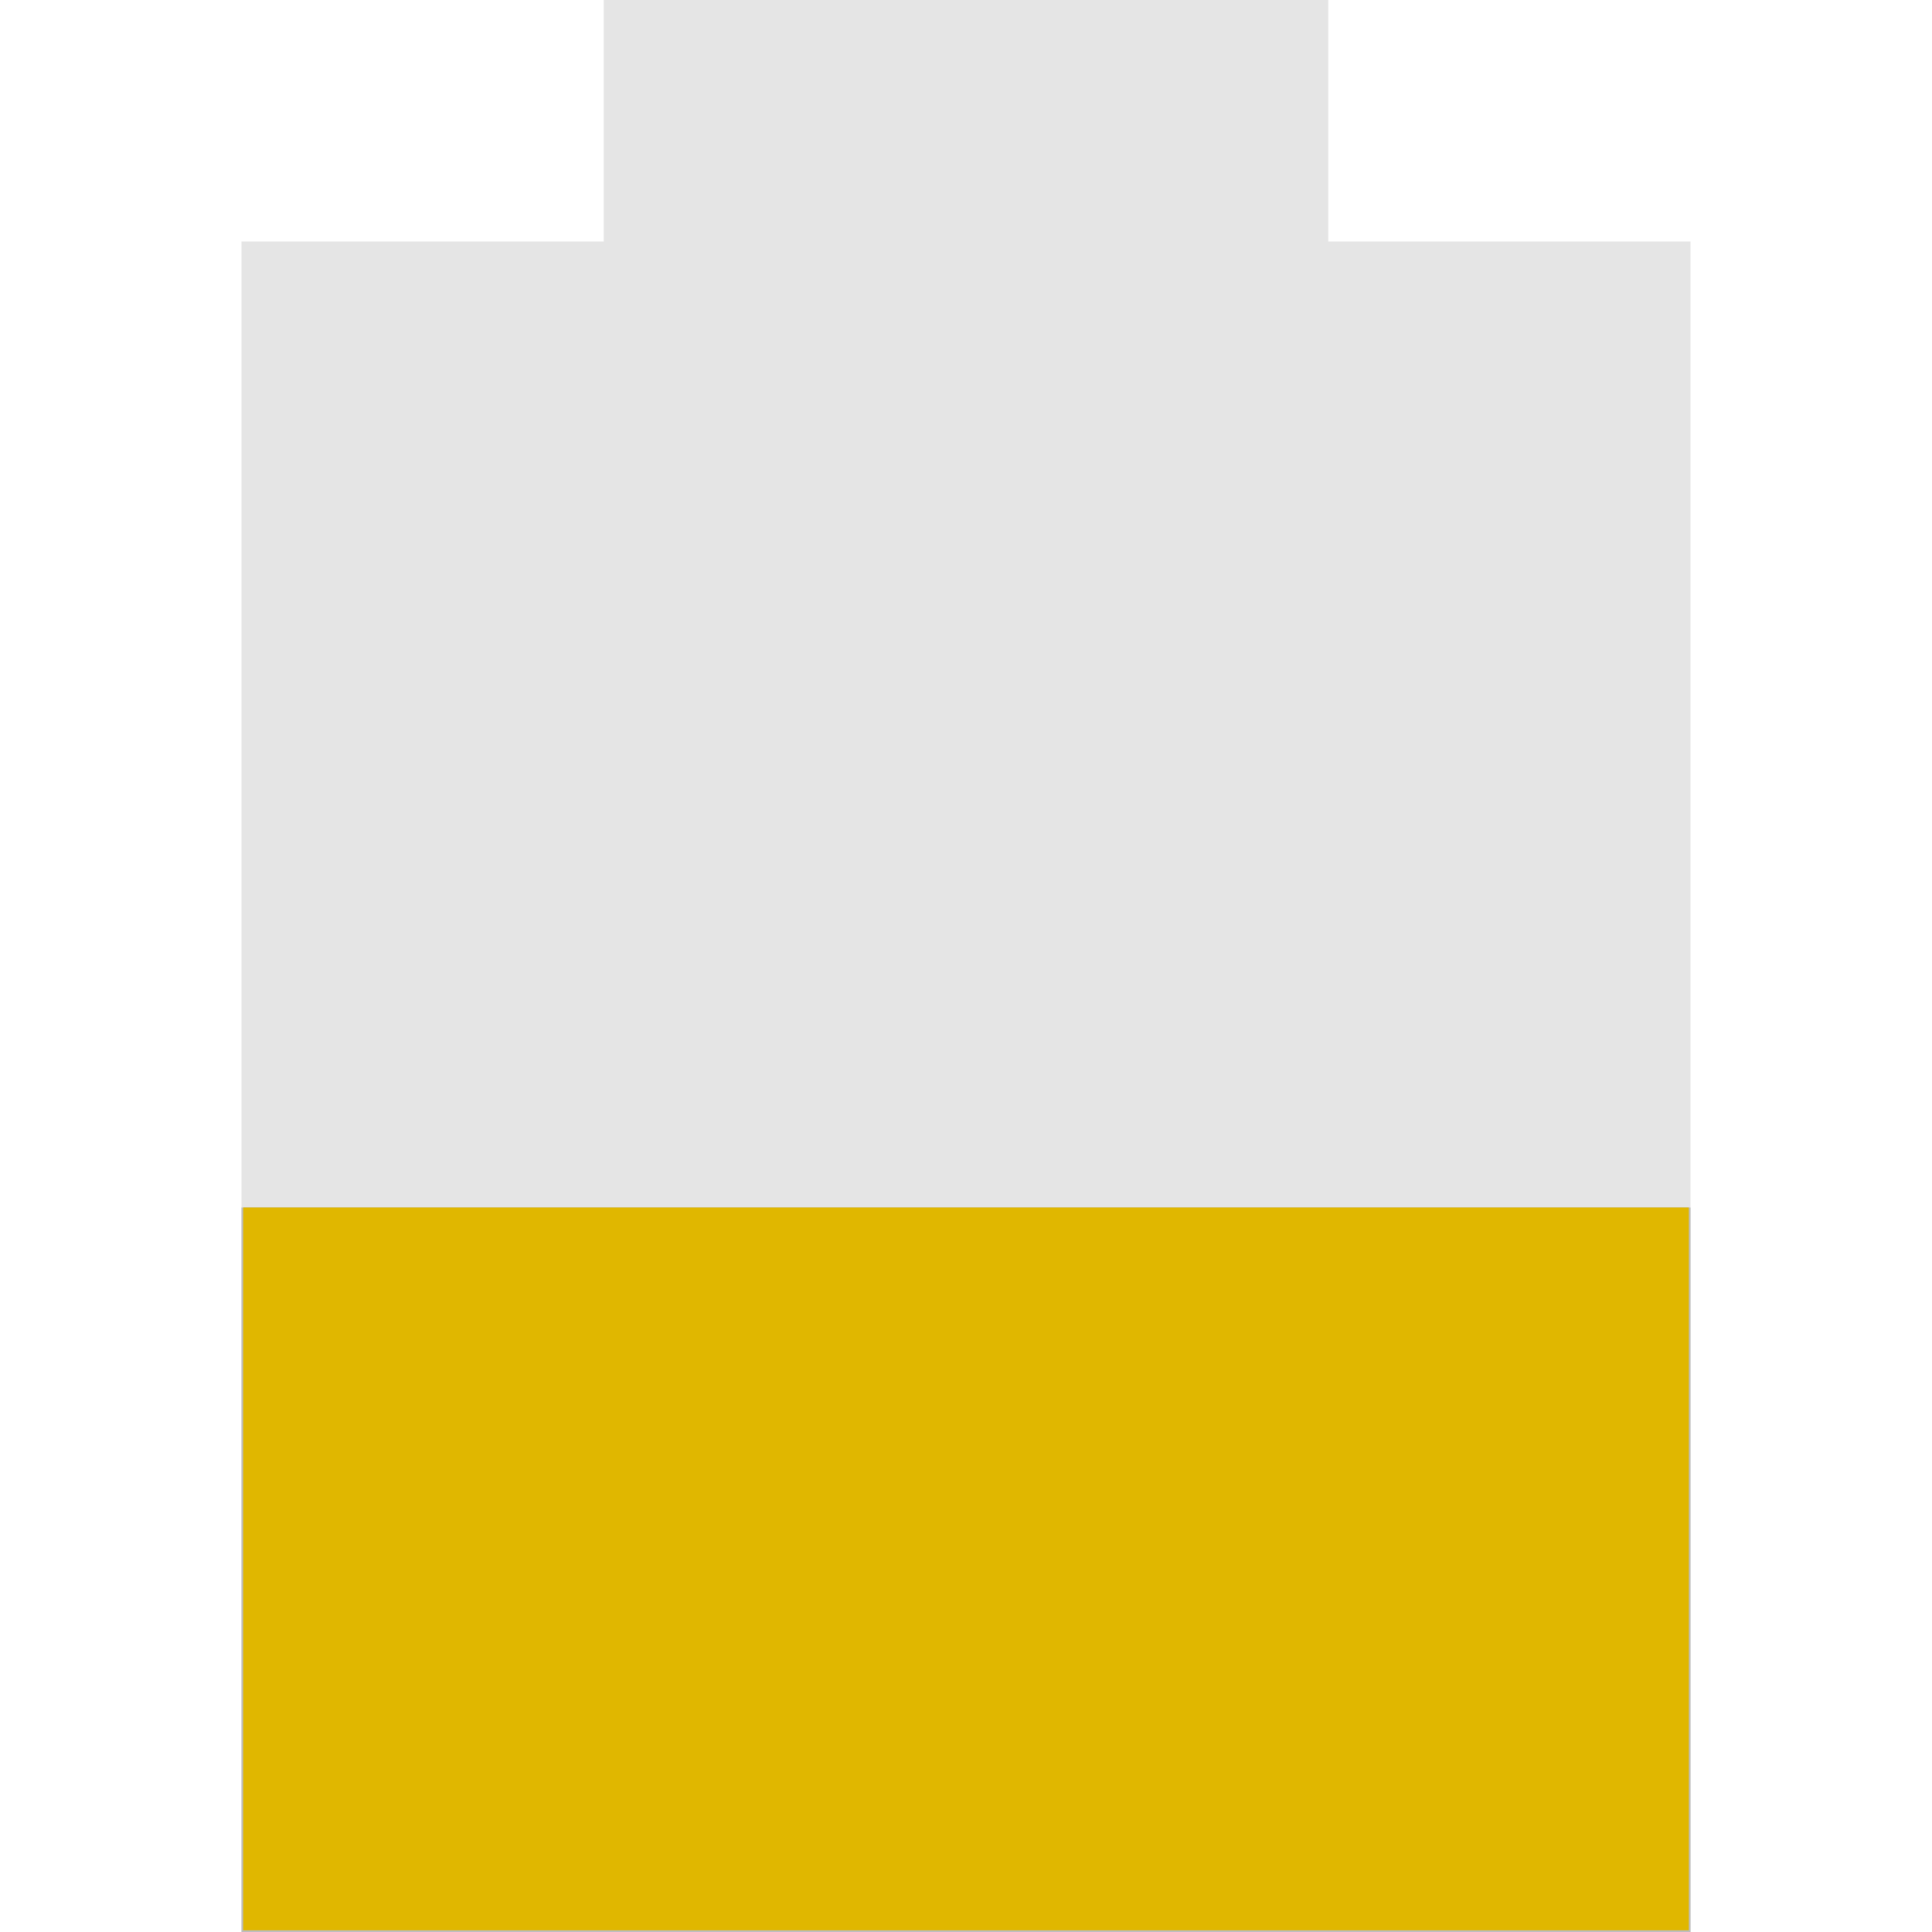
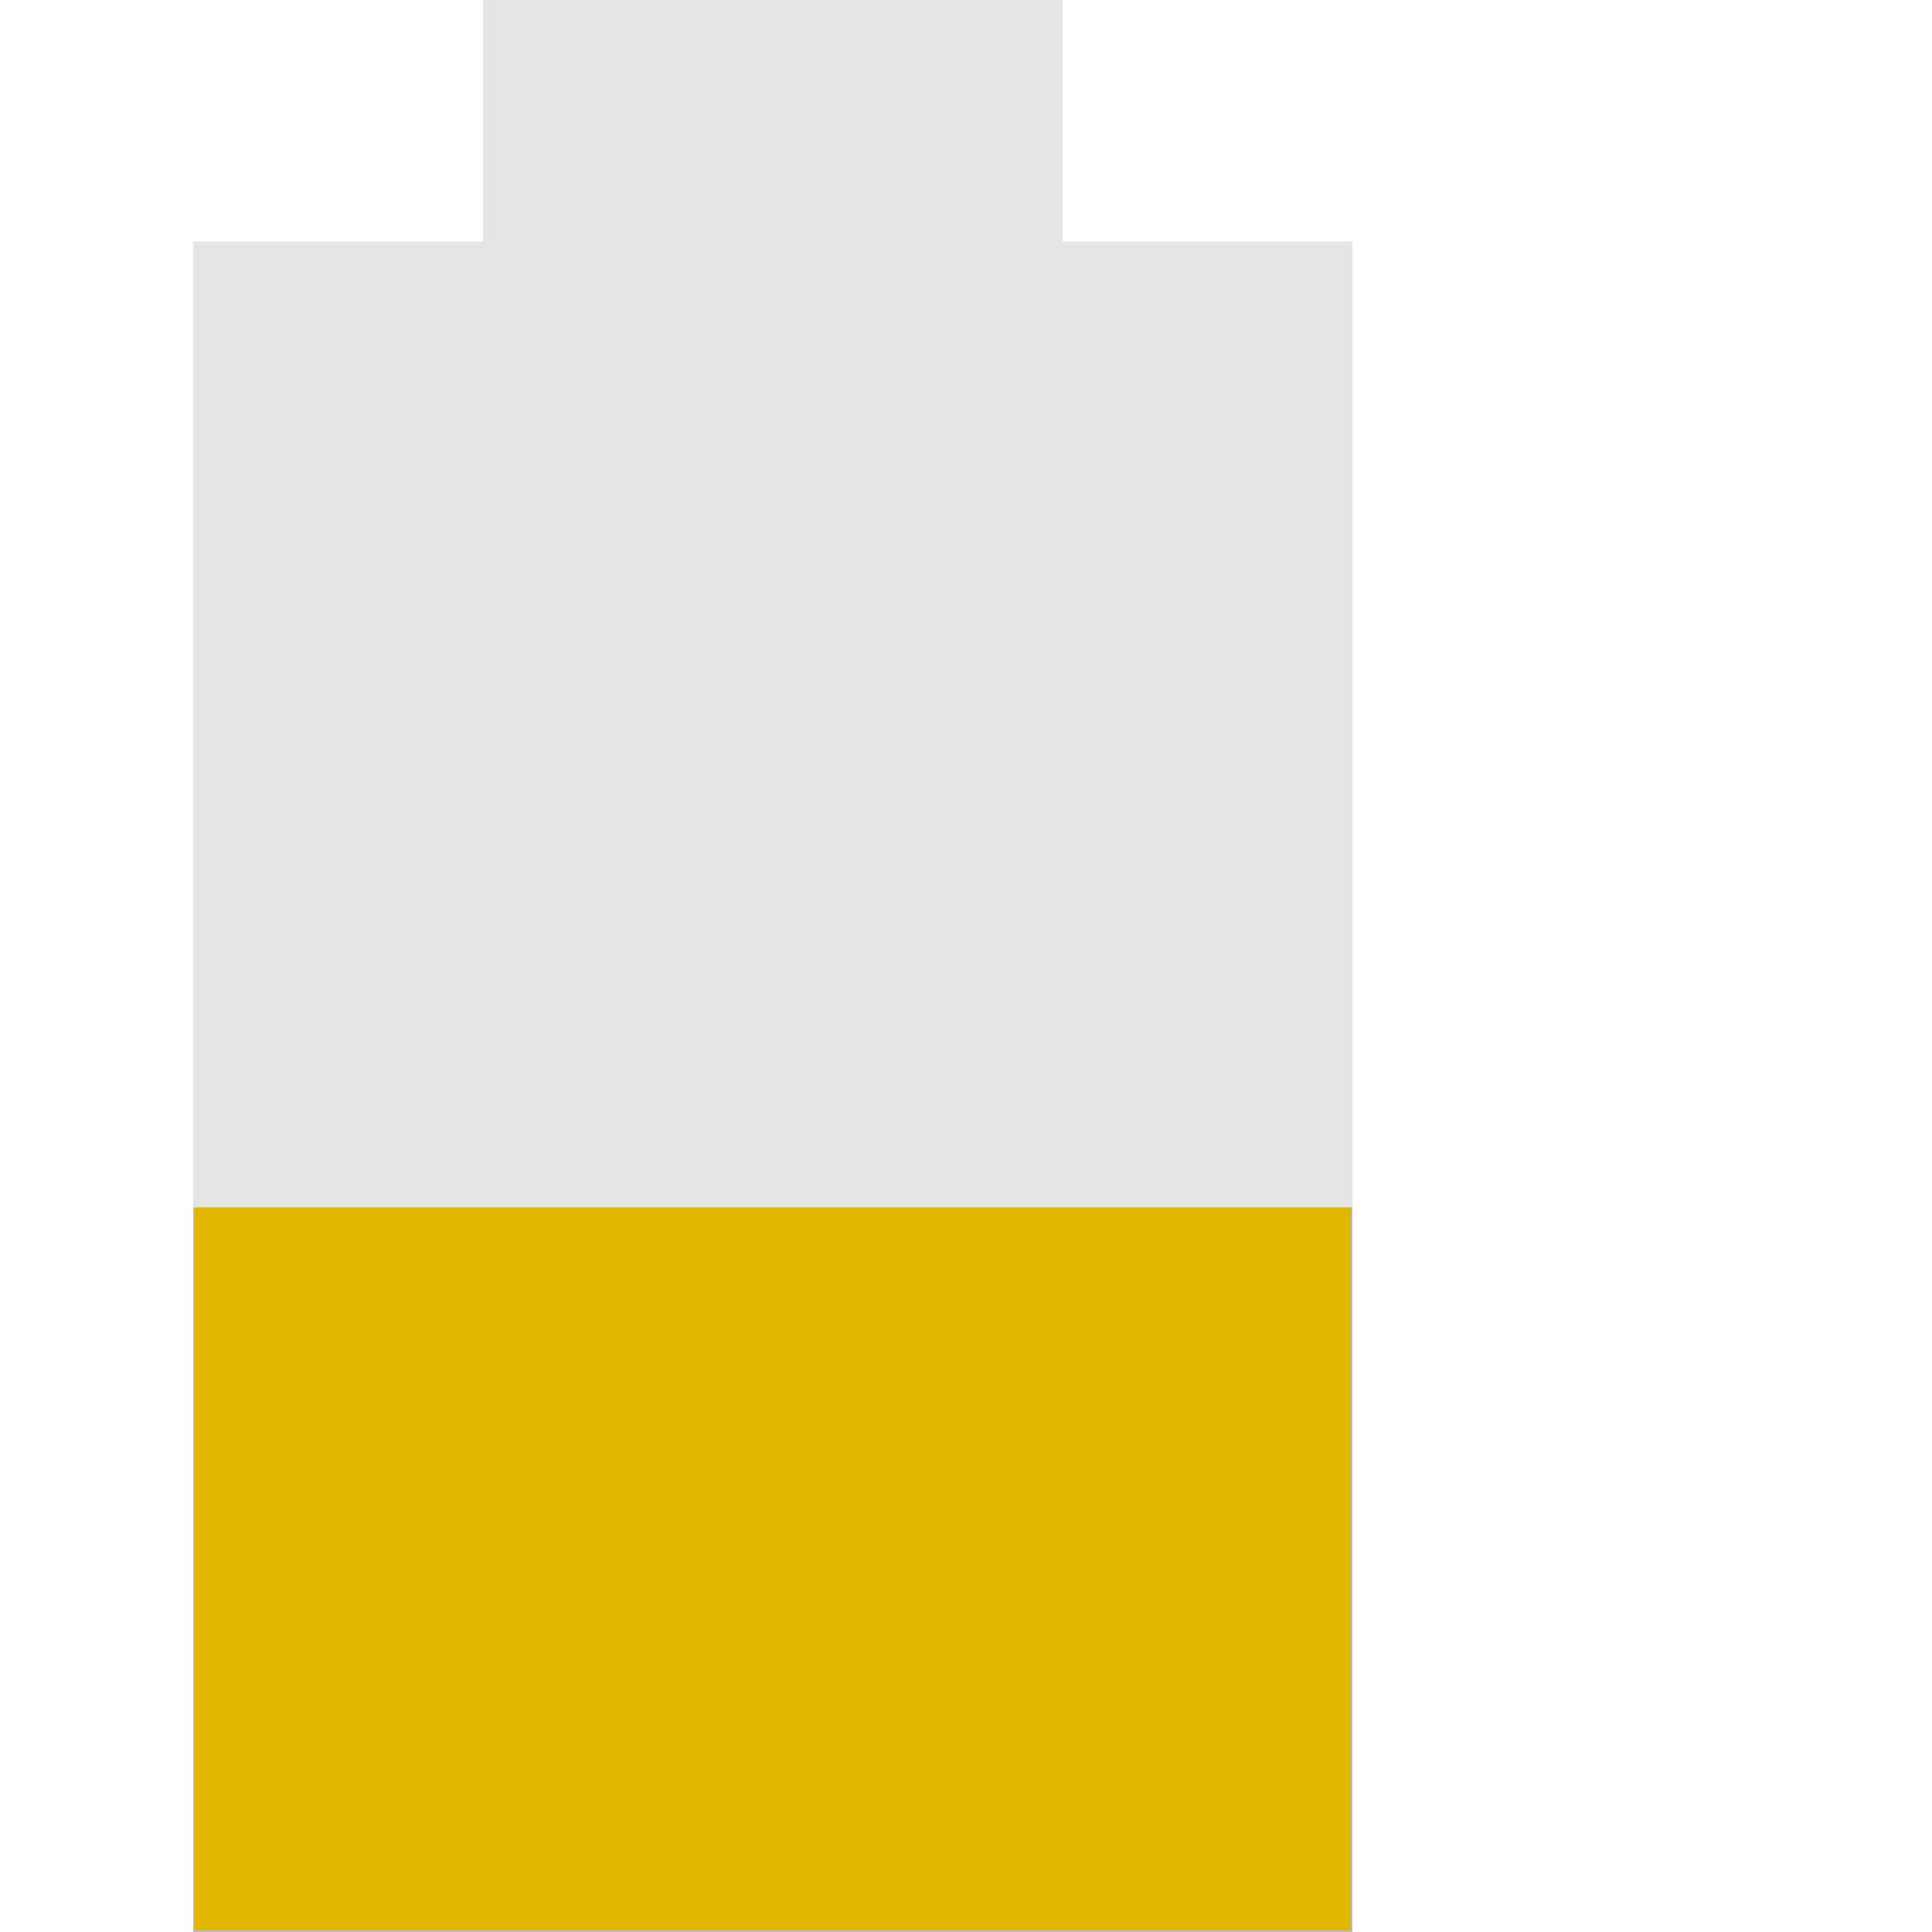
<svg xmlns="http://www.w3.org/2000/svg" viewBox="0 0 16 16" version="1.1" id="svg6">
  <defs id="defs10" />
-   <path d="M 5,0 5,2 2,2 2,16 14,16 14,2 11,2 11,0 z" style="fill:#bebebe;opacity:0.4" id="path2" />
-   <path d="m 2 10 0 6 12 0 0 -6 z" style="fill:#bebebe" id="path4" />
-   <path style="fill:#e0b700;stroke-width:0.027" d="M 2.014,12.993 V 10 H 8 13.986 v 2.993 2.993 H 8 2.014 Z" id="path837" />
+   <g transform="scale(0.8,1)">
+     <path d="M 5,0 5,2 2,2 2,16 14,16 14,2 11,2 11,0 z" style="fill:#bebebe;opacity:0.4" id="path2" />
+     <path d="m 2 10 0 6 12 0 0 -6 z" style="fill:#bebebe" id="path4" />
+     <path style="fill:#e0b700;stroke-width:0.027" d="M 2.014,12.993 V 10 H 8 13.986 v 2.993 2.993 H 8 2.014 Z" id="path837" />
+   </g>
</svg>
